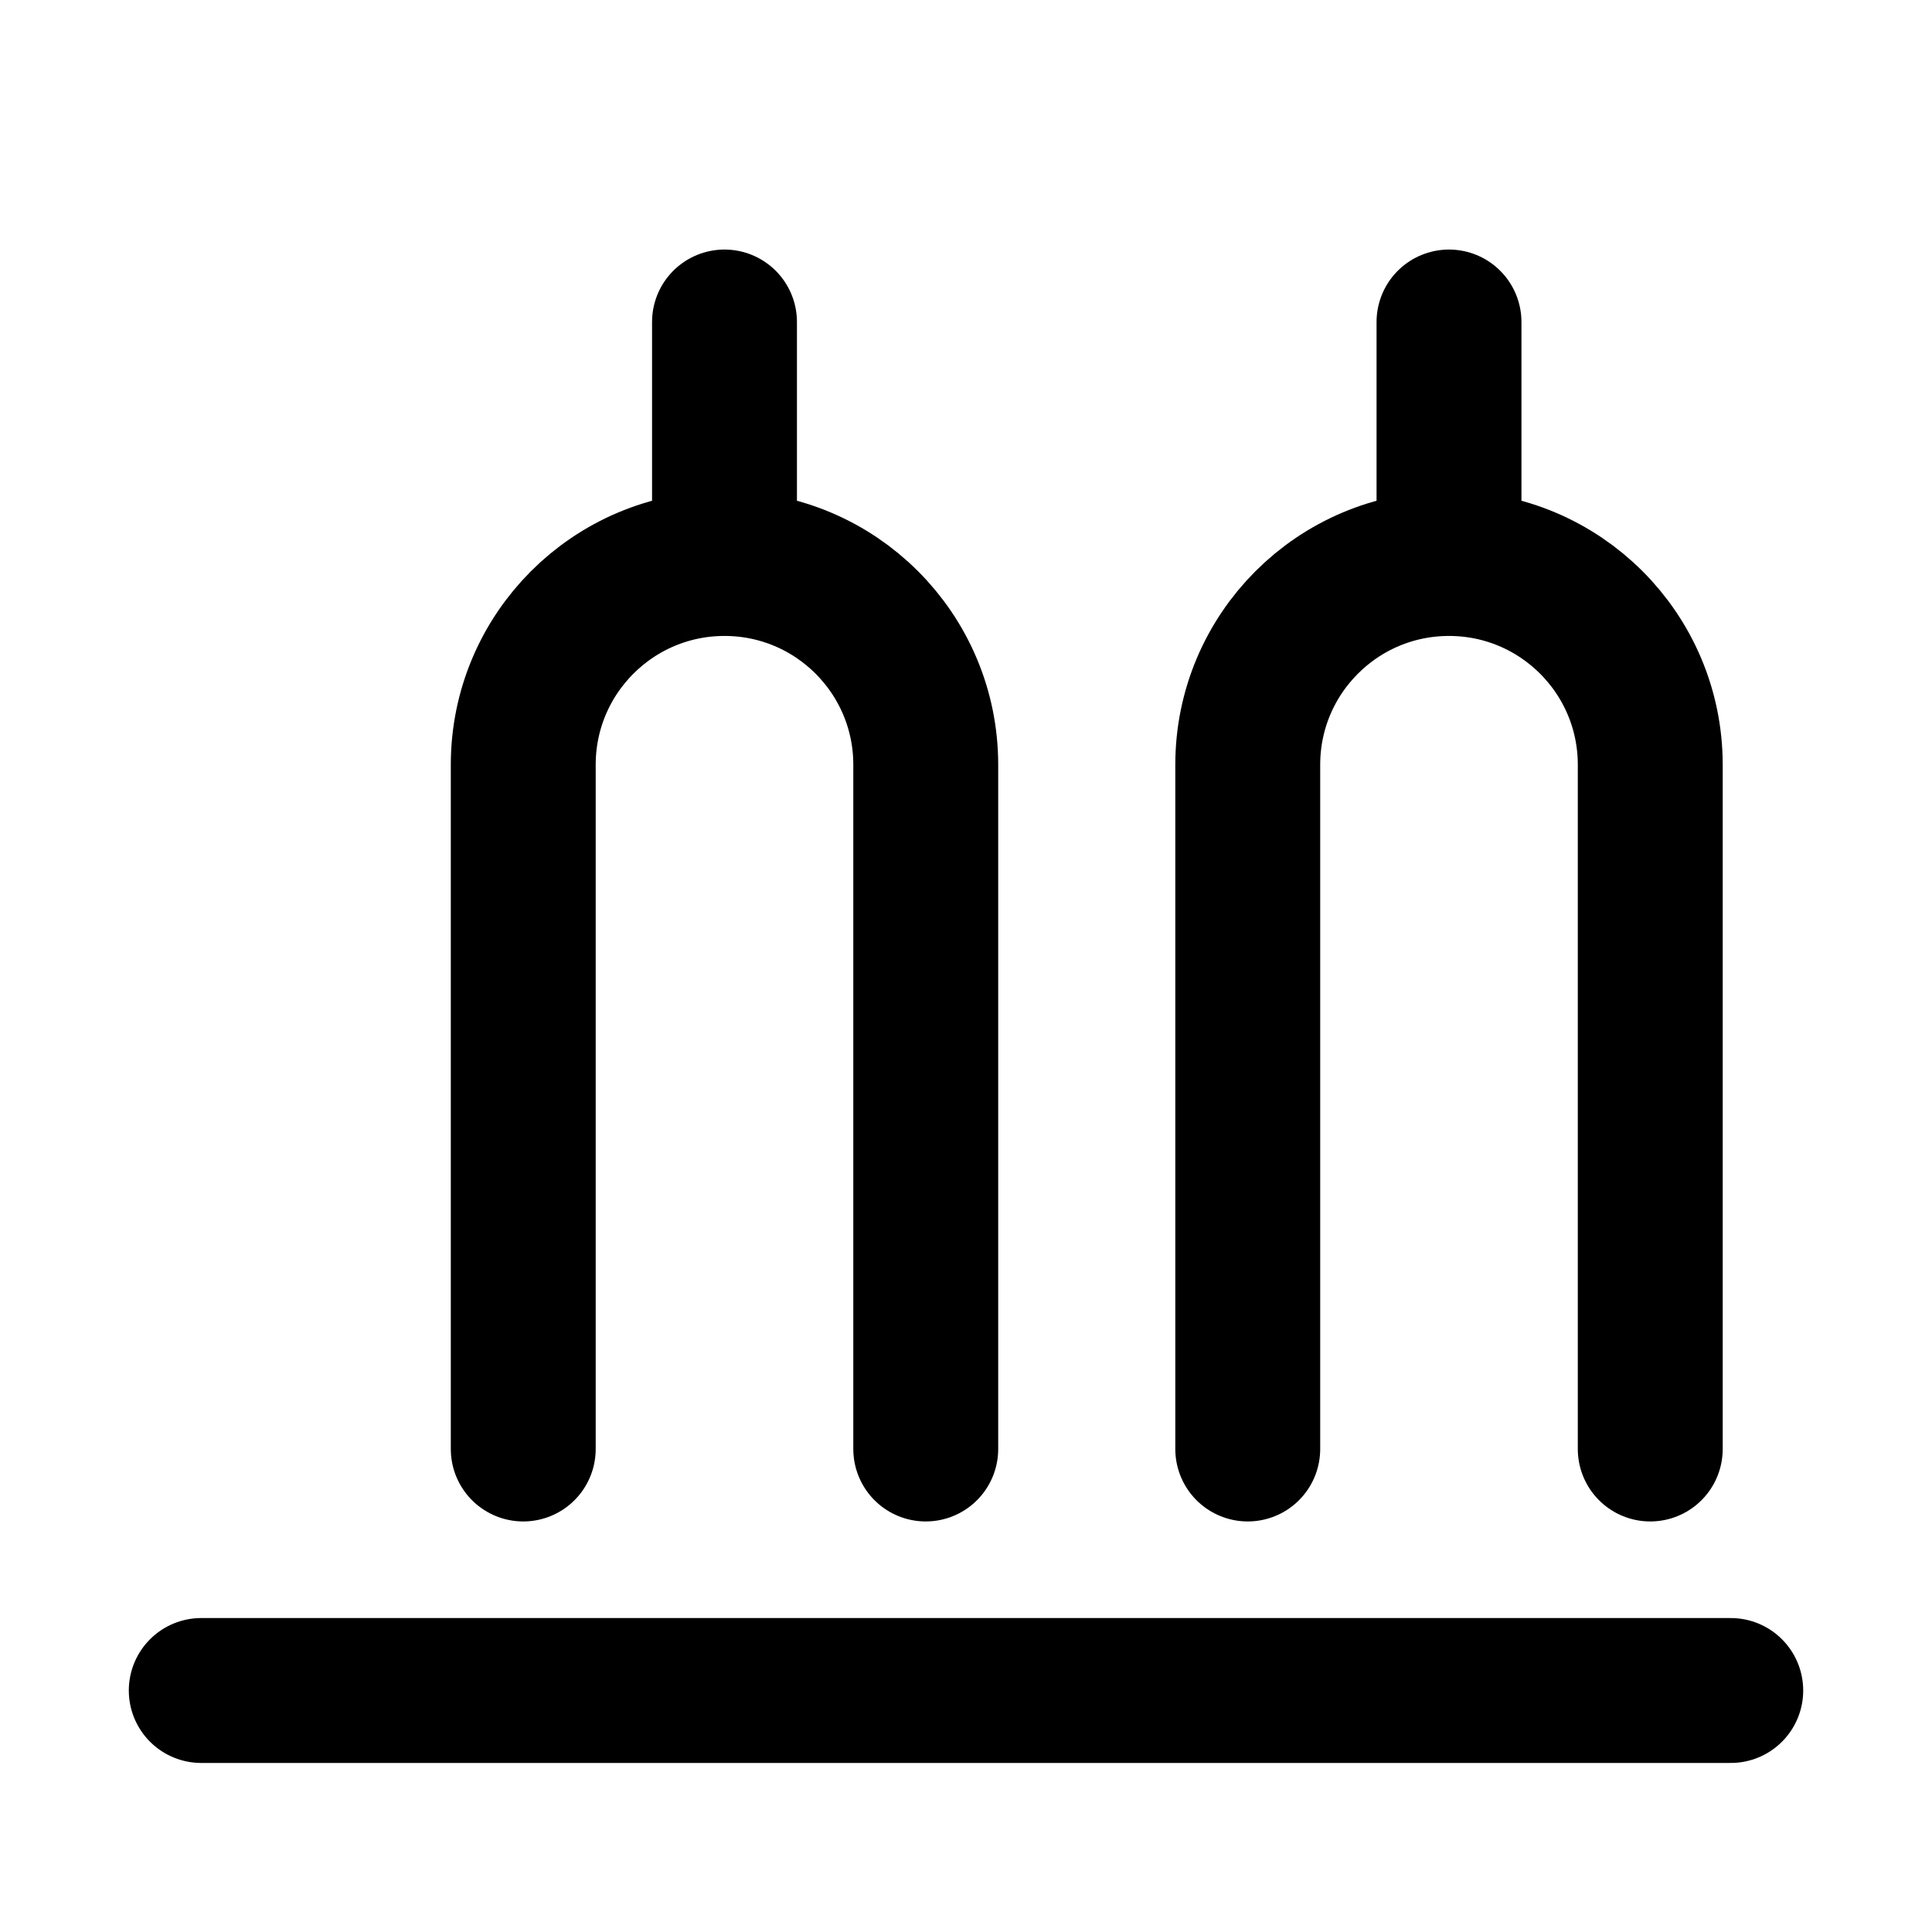
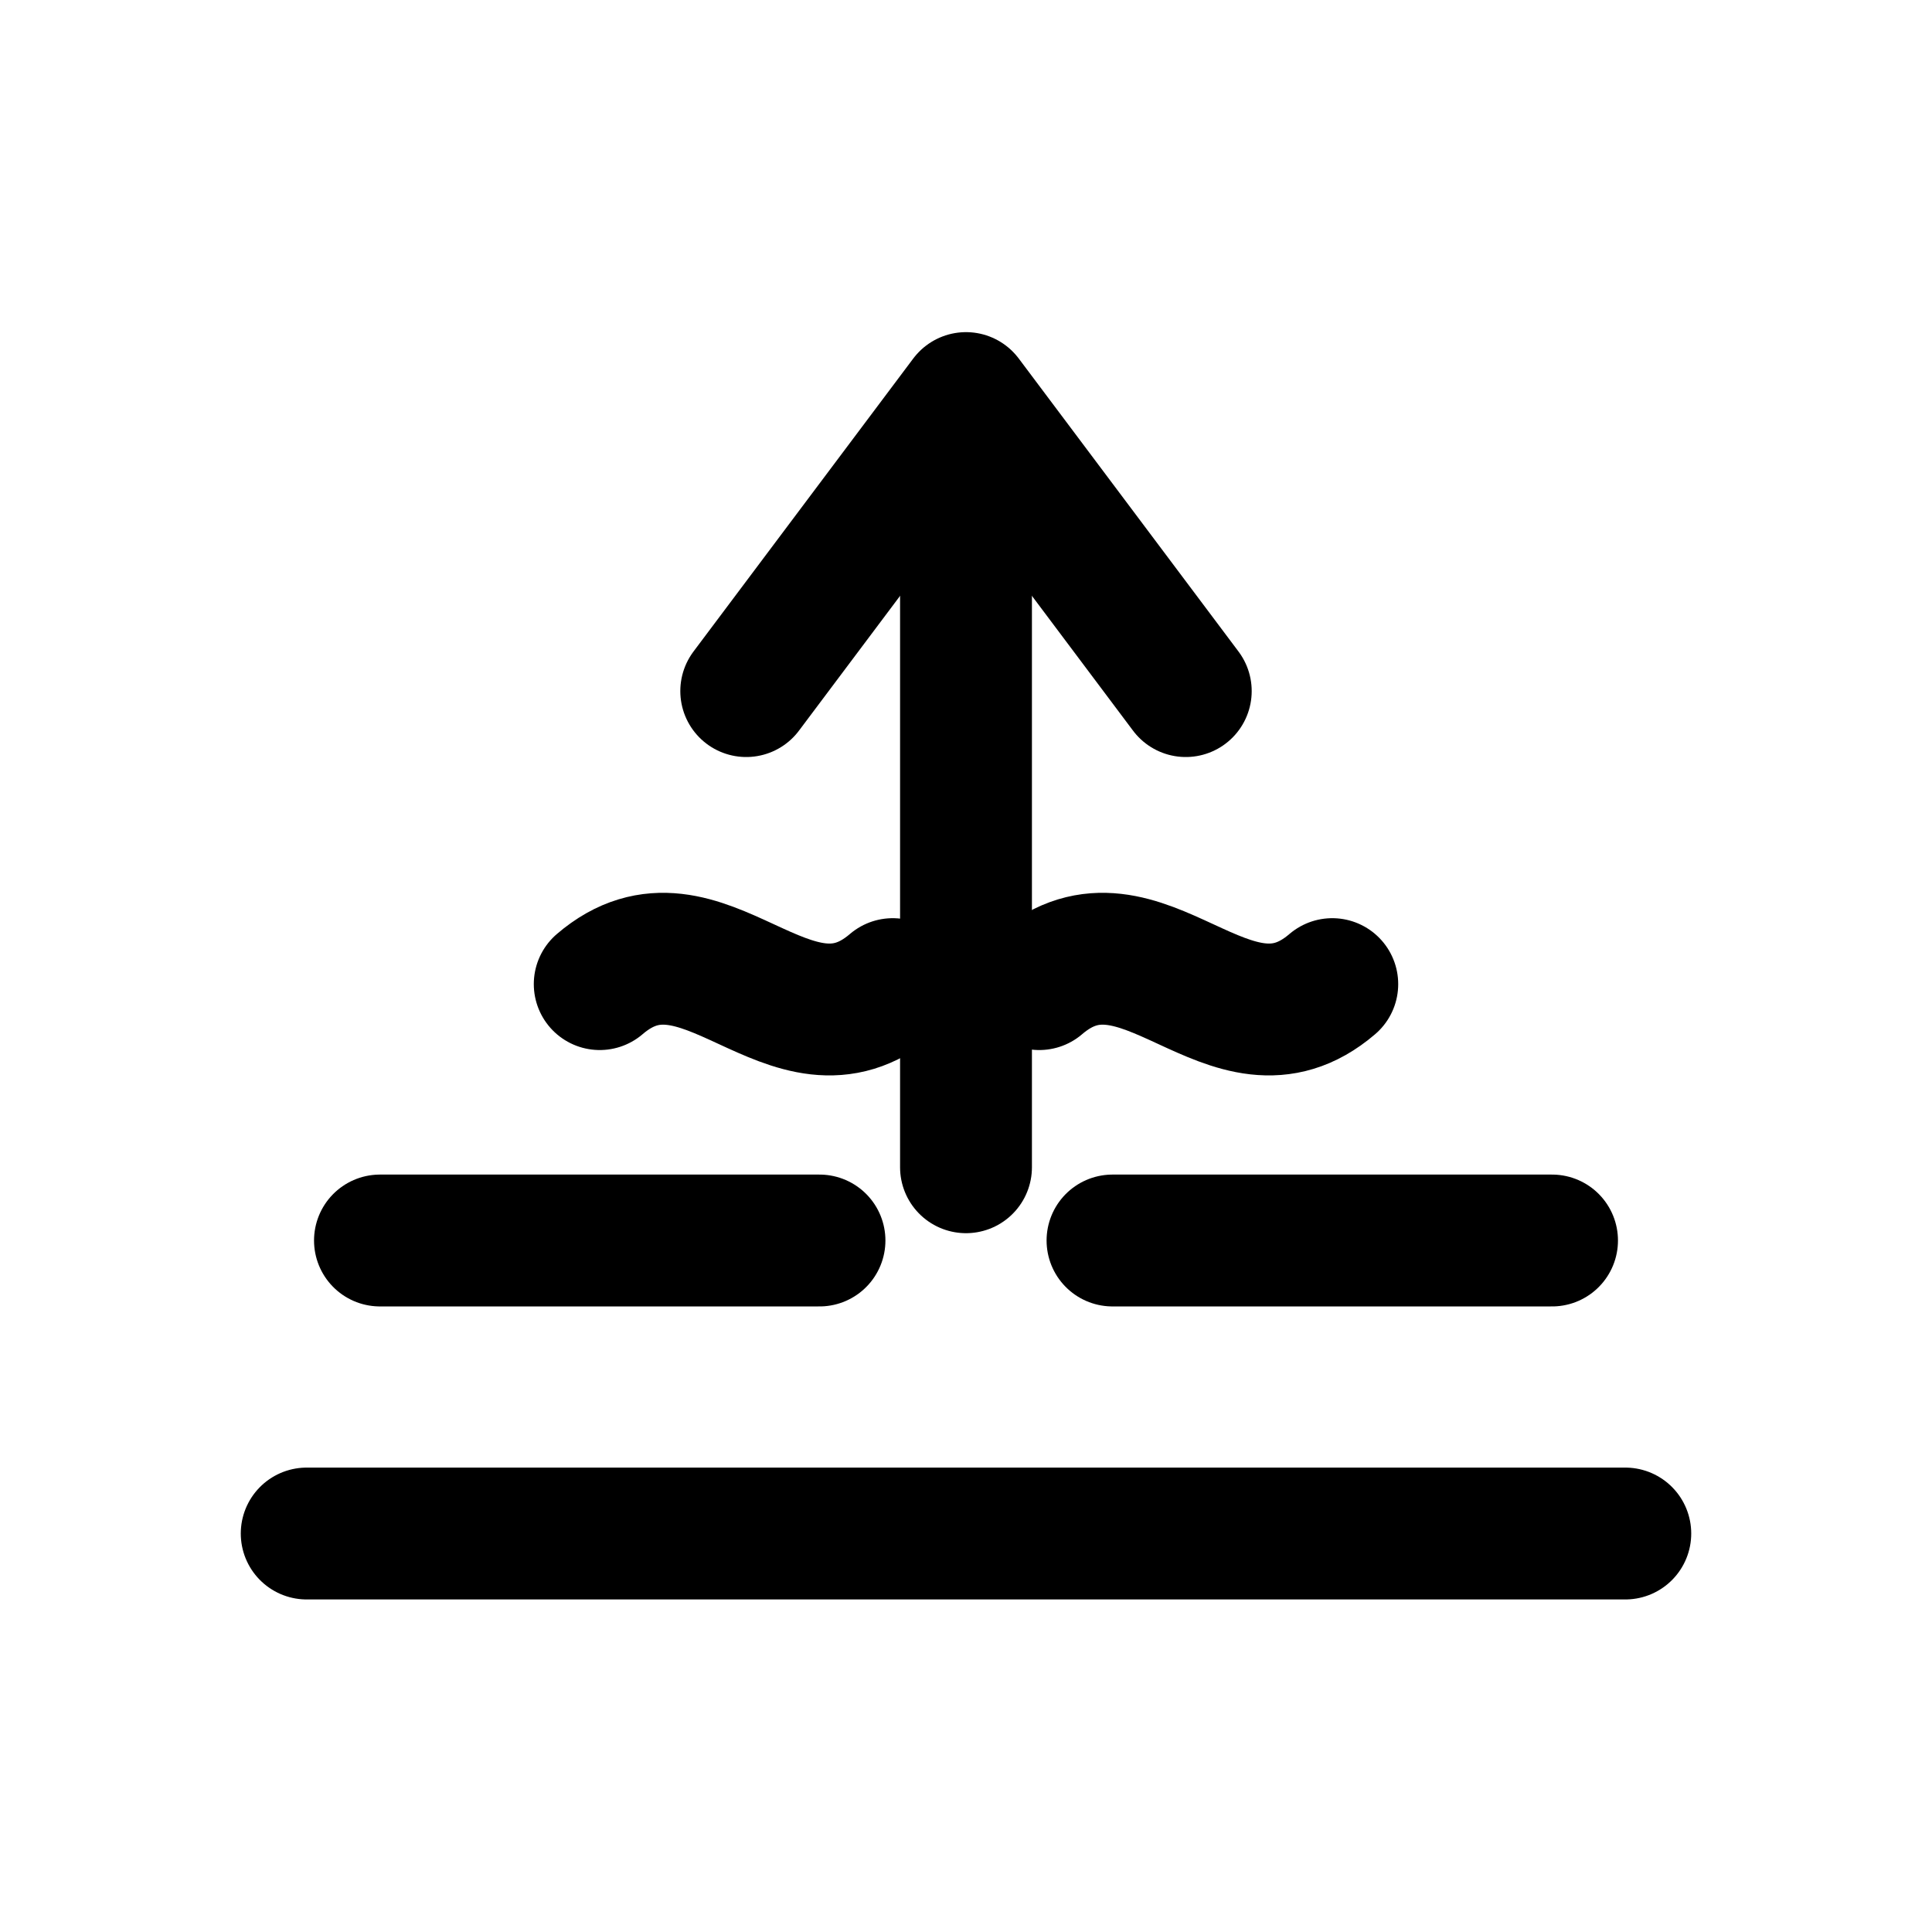
<svg xmlns="http://www.w3.org/2000/svg" viewBox="0 0 24 24" fill="none" stroke="currentColor" stroke-width="1.8" stroke-linecap="round" stroke-linejoin="round">
-   <path d="M2.5 21h19" />
-   <path d="M6.5 18V9.5a2.5 2.5 0 0 1 5 0V18" />
-   <path d="M15.5 18V9.5a2.5 2.5 0 0 1 5 0V18" />
-   <path d="M9 6.5V4M18 6.5V4" />
+   <g transform="translate(1.08 0.85) scale(0.910)">
+     <path d="M3 20h18" />
+     <path d="M4 16h6M14 16h6" />
+     <path d="M12 15V5" />
+     <path d="M9 8.5 12 4.5l3 4" />
+     <path d="M7 12.5c1.4-1.2 2.6 1.2 4 0" />
+     <path d="M13 12.5c1.4-1.2 2.6 1.2 4 0" />
+   </g>
</svg>
